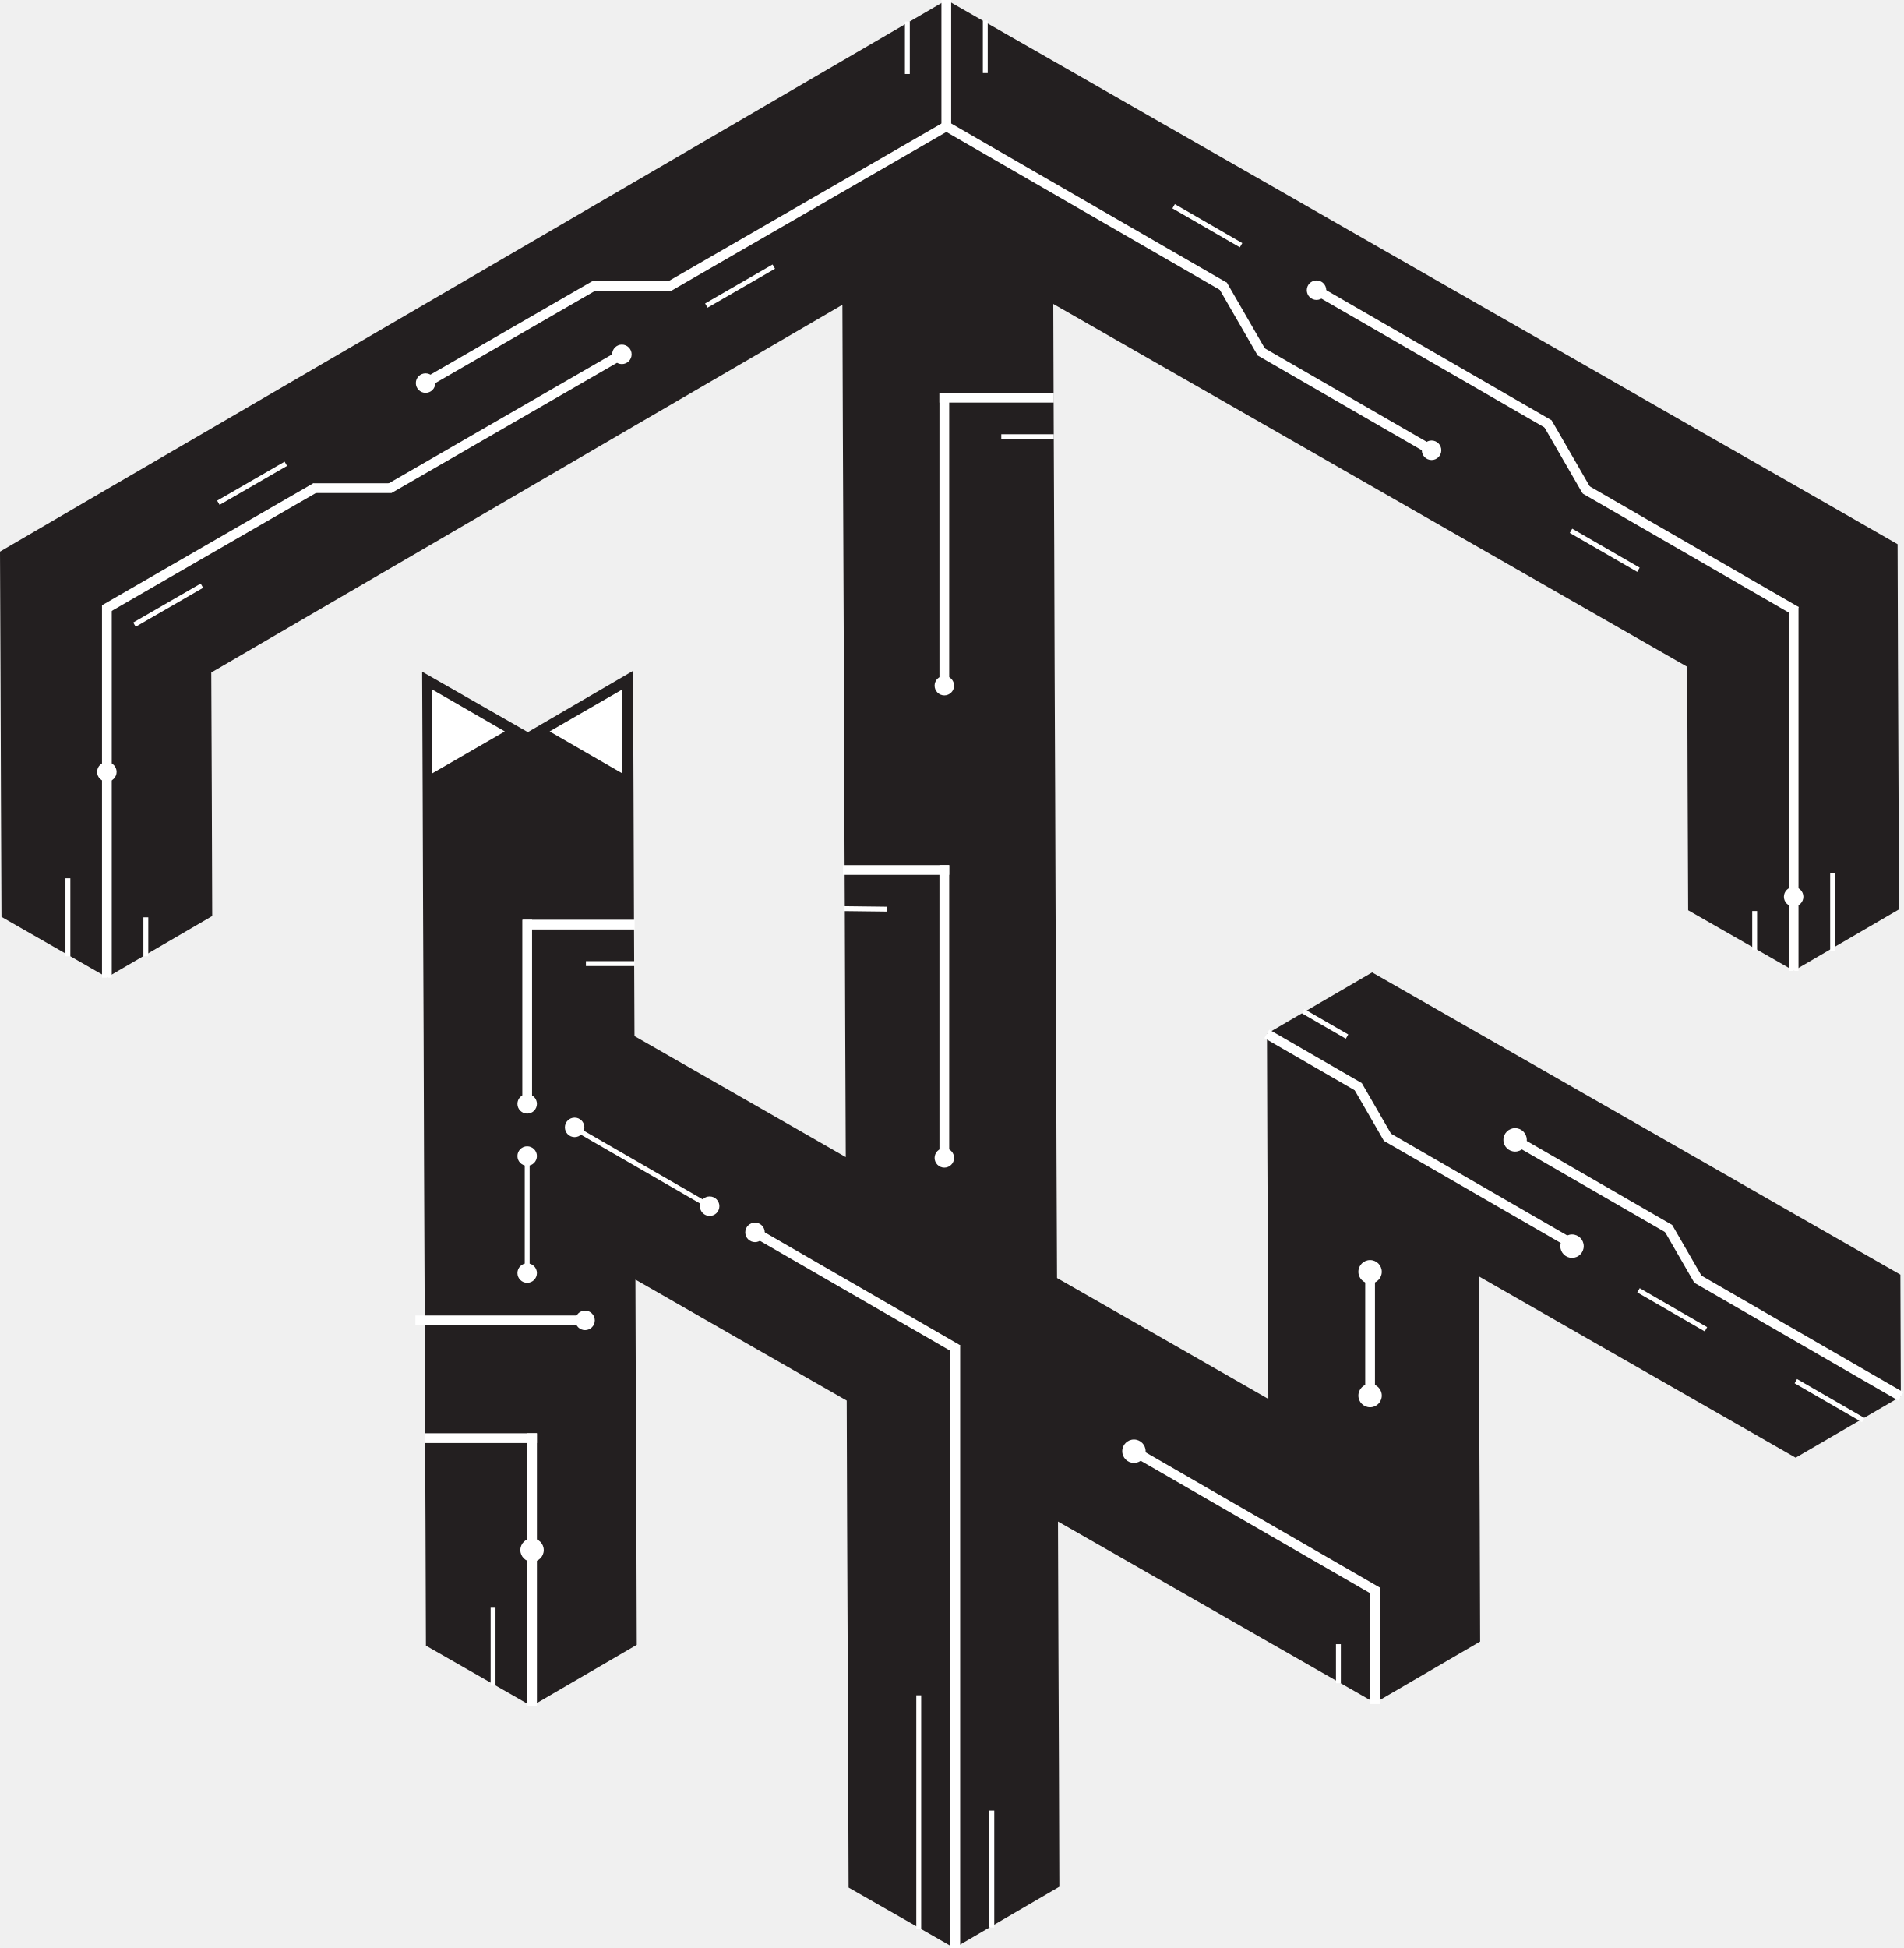
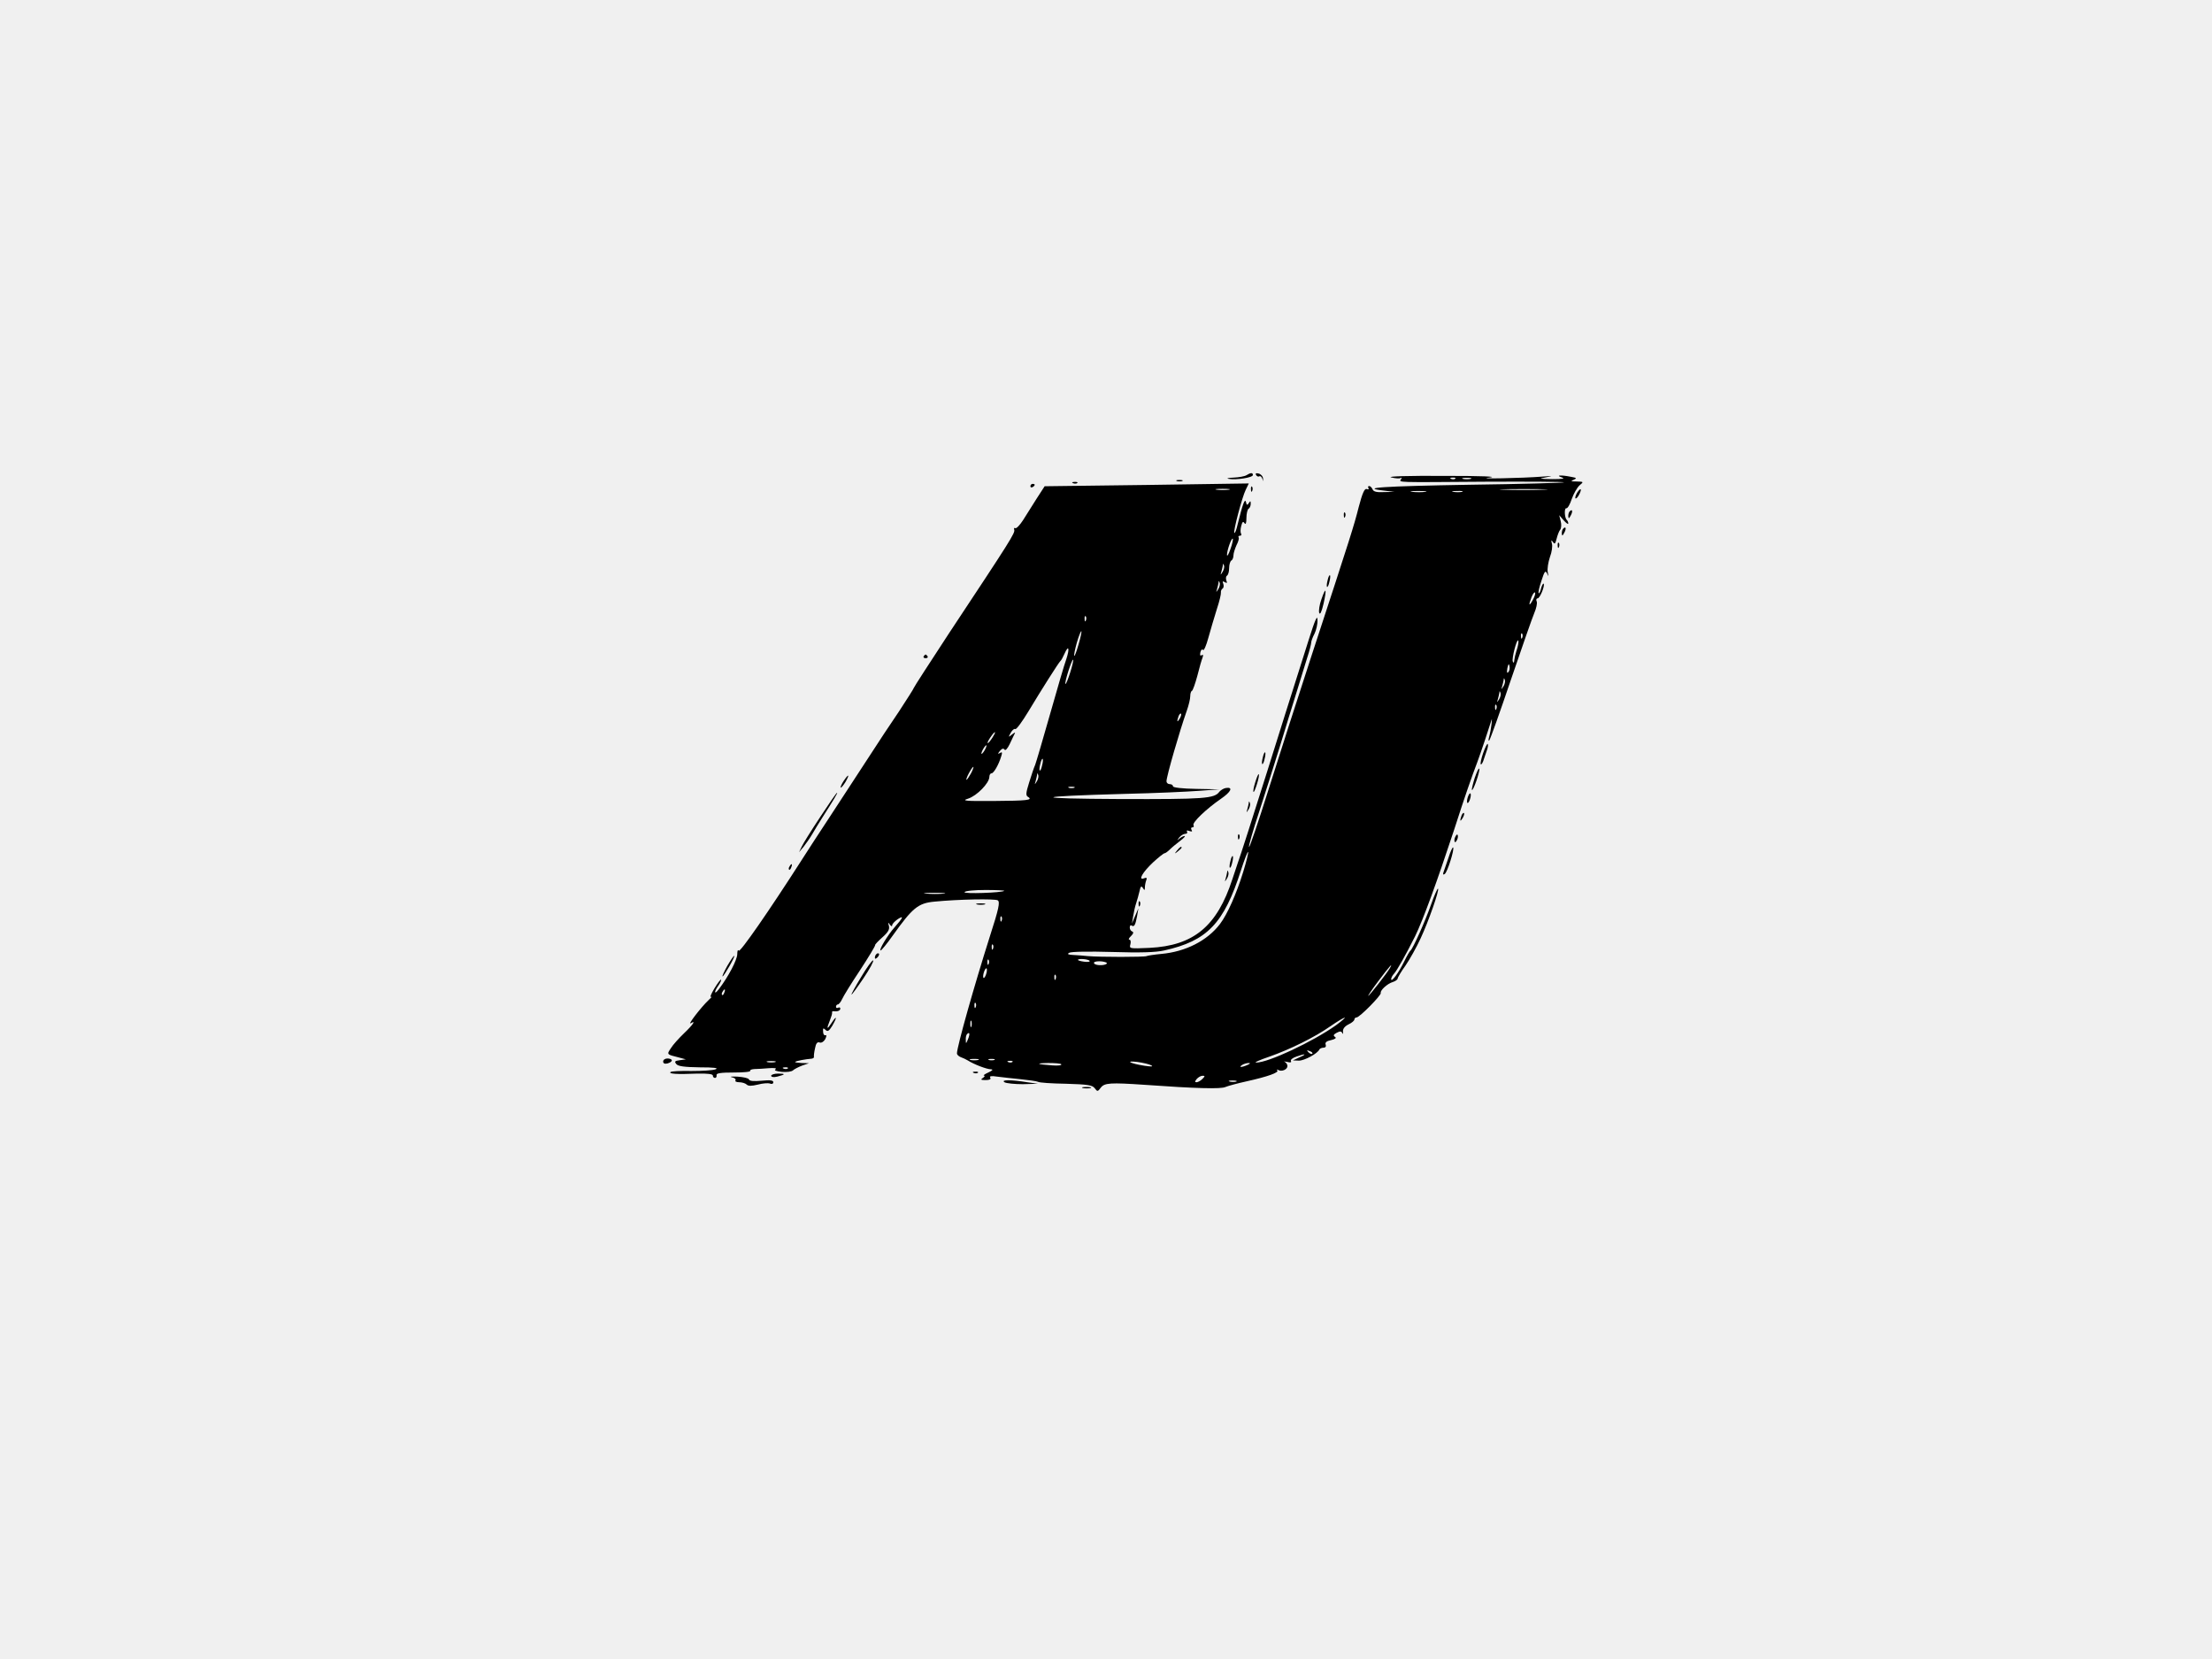
- <svg xmlns="http://www.w3.org/2000/svg" id="Layer_1" data-name="Layer 1" viewBox="0 0 798.98 817.59">
-   <defs>
-     <style>
-       .cls-1 {
-         fill: #fff;
-       }
- 
-       .cls-2 {
-         fill: #231f20;
-       }
-     </style>
-   </defs>
-   <g>
-     <polygon class="cls-2" points="797.94 586.08 797.94 586.12 753.79 611.8 709.46 586.43 665.1 561.06 620.77 535.68 620.95 586.78 621.17 637.88 621.34 688.97 577.19 714.7 532.82 689.32 488.5 663.95 444.13 638.58 444.31 689.68 444.53 740.77 444.7 791.87 400.6 817.59 356.23 792.22 356.05 741.08 355.83 690.03 355.61 638.93 355.44 587.83 311.07 562.46 266.74 537.05 266.92 588.14 267.14 639.28 267.31 690.34 223.16 716.06 178.8 690.69 178.62 639.59 178.4 588.49 178.22 537.4 178 486.3 177.83 435.2 177.61 384.11 177.43 333.01 177.21 281.91 221.58 307.29 265.73 281.56 265.95 332.66 266.13 383.75 266.35 434.85 310.67 460.22 355.04 485.64 354.82 434.5 354.64 383.4 354.42 332.31 354.25 281.21 353.81 179.02 353.63 127.92 309.48 153.64 265.33 179.32 221.14 205.09 177.04 230.82 132.84 256.54 88.69 282.26 88.91 333.36 89.09 384.46 44.94 410.18 .62 384.81 .4 333.67 .22 282.62 0 231.52 44.15 205.75 88.3 180.07 132.45 154.35 176.64 128.62 220.79 102.9 264.94 77.17 309.09 51.45 353.24 25.72 397.39 0 441.76 25.37 486.08 50.75 530.45 76.12 574.77 101.49 619.19 126.91 663.51 152.24 707.84 177.65 752.21 202.98 796.58 228.4 796.75 279.49 796.97 330.59 797.15 381.69 753 407.41 708.67 382.04 708.45 330.94 708.28 279.85 663.86 254.43 619.58 229.1 575.17 203.68 530.85 178.31 486.48 152.94 442.15 127.57 442.33 178.66 442.55 229.76 442.72 280.86 442.94 331.95 443.12 383.05 443.34 434.15 443.51 485.29 443.73 536.39 488.1 561.76 532.43 587.13 532.25 536.03 532.03 484.94 531.86 433.84 576.01 408.12 620.37 433.49 664.7 458.86 709.07 484.23 753.39 509.61 797.76 534.98 797.94 586.08" />
-     <polygon class="cls-1" points="181.47 289.41 181.47 324.57 211.92 306.99 181.47 289.41" />
-     <polygon class="cls-1" points="261.18 289.41 230.73 306.99 261.18 324.57 261.18 289.41" />
+ <svg xmlns="http://www.w3.org/2000/svg" version="1.0" width="1024pt" height="768pt" viewBox="0 0 1024 768" preserveAspectRatio="xMidYMid meet">
+   <g transform="translate(0,768) scale(0.1,-0.1)" fill="#000000" stroke="none">
+     <path d="M5770 5480 c-8 -5 -35 -10 -60 -11 -26 -1 -35 -4 -21 -6 33 -6 111 6 111 18 0 12 -11 11 -30 -1z" />
+     <path d="M5815 5481 c3 -6 10 -9 15 -6 5 3 11 -3 14 -12 4 -14 4 -14 3 2 -1 11 -11 21 -21 23 -11 3 -16 0 -11 -7z" />
+     <path d="M6440 5470 c19 -5 39 -6 44 -3 5 4 6 1 2 -5 -9 -16 -33 -15 389 -12 204 1 368 0 365 -3 -3 -2 -198 -8 -435 -11 -409 -7 -511 -14 -400 -27 l50 -6 -48 -1 c-34 -2 -49 2 -53 13 -4 8 -10 15 -16 15 -5 0 -6 -4 -3 -10 3 -5 0 -7 -8 -4 -10 4 -20 -18 -37 -83 -23 -90 -32 -119 -220 -693 -60 -184 -149 -460 -197 -613 -48 -153 -89 -274 -91 -268 -2 5 19 79 47 163 27 84 71 221 96 303 25 83 60 195 77 250 17 55 39 127 49 159 11 33 19 65 19 72 0 6 7 25 15 40 8 16 15 45 14 64 0 26 -11 2 -40 -90 -82 -259 -149 -470 -194 -615 -59 -188 -125 -394 -135 -420 -4 -11 -15 -45 -25 -75 -71 -218 -179 -308 -384 -318 -92 -4 -94 -4 -88 17 3 11 1 21 -5 21 -5 0 -2 8 8 17 11 11 13 18 5 21 -6 2 -11 10 -11 18 0 9 4 13 9 9 12 -7 17 2 25 45 l6 35 -15 -35 -15 -35 6 35 c3 19 9 46 14 60 5 14 11 38 15 54 5 23 8 27 16 15 7 -12 9 -11 9 3 0 9 3 24 6 32 5 12 2 15 -10 10 -29 -11 -7 28 42 74 25 23 49 42 53 42 4 0 15 8 25 18 9 9 31 27 48 40 16 12 25 22 20 22 -6 0 -16 -6 -24 -12 -12 -11 -12 -10 -1 5 7 9 20 17 28 17 8 0 11 4 8 10 -4 6 1 7 11 3 12 -4 15 -3 10 5 -4 7 -2 12 4 12 6 0 8 4 5 10 -7 12 60 76 127 122 48 33 58 56 22 50 -10 -2 -23 -10 -29 -17 -23 -32 -68 -35 -458 -34 -423 2 -413 12 23 24 135 3 288 10 340 14 l95 7 -107 2 c-64 1 -108 6 -108 12 0 6 -7 10 -15 10 -8 0 -15 6 -15 13 0 23 61 234 94 327 9 25 16 55 16 67 0 12 3 23 8 25 4 2 15 33 25 70 9 37 20 74 24 84 4 11 3 15 -4 11 -7 -5 -9 0 -6 14 3 11 9 16 12 10 4 -5 15 20 25 57 10 37 28 96 39 132 12 36 20 70 19 77 -1 6 2 14 7 18 6 3 7 13 4 22 -5 12 -3 14 7 8 10 -6 12 -4 7 8 -3 9 -2 19 3 22 6 4 10 19 10 35 0 16 5 32 10 35 6 3 10 14 10 24 0 10 7 31 14 47 8 15 13 31 10 36 -3 4 0 8 6 8 6 0 9 4 5 10 -3 5 -3 21 1 35 5 20 9 23 15 13 6 -8 9 0 9 24 0 20 5 40 10 43 6 3 10 14 10 23 0 14 -2 14 -9 3 -7 -11 -10 -10 -13 5 -5 19 -15 -8 -39 -105 -5 -23 -12 -41 -15 -38 -6 6 36 166 53 200 l14 29 -472 -7 -473 -6 -37 -57 c-20 -31 -48 -76 -63 -100 -15 -23 -31 -40 -36 -37 -5 3 -7 0 -5 -7 6 -14 -18 -51 -302 -480 -89 -136 -163 -250 -163 -253 0 -3 -31 -51 -68 -108 -38 -56 -100 -149 -137 -207 -38 -58 -116 -177 -173 -265 -58 -88 -121 -185 -140 -215 -155 -242 -286 -430 -292 -421 -4 7 -7 -1 -7 -16 0 -26 -41 -104 -85 -162 -22 -29 -24 -14 -2 17 9 13 14 25 12 27 -2 2 -16 -16 -31 -41 -15 -25 -22 -42 -15 -39 7 4 1 -3 -13 -16 -31 -29 -99 -116 -81 -106 25 16 11 -6 -31 -46 -24 -23 -52 -54 -61 -69 -20 -30 -21 -29 39 -44 l30 -8 -28 -4 c-23 -3 -26 -6 -16 -18 8 -10 37 -14 108 -15 66 0 89 -3 74 -9 -12 -5 -62 -8 -112 -8 -50 1 -94 -1 -97 -5 -9 -8 27 -11 124 -7 47 1 72 -2 72 -9 0 -6 4 -11 10 -11 5 0 9 6 7 13 -1 9 20 12 80 12 44 0 79 3 76 8 -2 4 6 7 19 8 13 0 43 2 67 4 25 2 39 0 31 -5 -8 -5 3 -9 29 -12 23 -2 46 1 52 7 5 5 24 15 42 22 l32 11 -34 1 c-19 1 -32 3 -30 5 4 5 50 13 76 15 7 1 12 4 11 9 -1 4 1 22 5 39 4 23 11 31 21 27 8 -3 19 3 26 15 6 12 7 20 3 19 -9 -3 -13 5 -13 24 0 9 3 9 12 0 9 -9 16 -5 30 18 24 41 23 53 -2 15 -22 -34 -25 -30 -8 12 6 15 11 31 10 35 -1 5 1 7 6 7 18 -3 32 2 32 12 0 5 -4 7 -10 4 -5 -3 -10 -1 -10 4 0 6 4 11 8 11 5 0 14 11 20 24 6 14 43 74 83 134 40 61 71 113 70 116 -1 4 15 20 34 37 27 24 34 37 30 53 -5 17 -4 18 4 6 6 -8 11 -10 11 -4 0 7 12 19 26 29 30 19 25 7 -15 -38 -31 -35 -75 -107 -64 -107 4 1 29 31 55 68 92 129 118 151 193 158 110 11 282 14 294 6 11 -8 5 -38 -37 -168 -73 -230 -151 -507 -152 -540 0 -7 8 -14 18 -18 9 -3 24 -10 32 -15 28 -18 88 -41 107 -41 12 -1 9 -5 -12 -15 -16 -7 -25 -14 -20 -14 6 -1 3 -6 -5 -11 -12 -8 -9 -10 13 -10 18 0 26 4 21 11 -4 8 5 9 32 5 22 -3 71 -8 109 -12 39 -4 74 -9 80 -12 5 -4 64 -8 130 -9 100 -3 122 -6 133 -21 12 -16 14 -16 28 3 17 22 43 24 204 13 236 -17 353 -20 373 -10 12 5 56 17 97 26 99 22 152 41 143 51 -5 4 -3 5 4 2 16 -10 43 2 43 18 0 7 -6 16 -12 19 -7 3 -2 3 11 0 15 -4 21 -2 17 4 -3 6 8 15 26 21 42 15 50 12 13 -4 l-30 -14 28 -1 c26 0 87 33 95 52 2 4 11 8 19 8 9 0 13 6 10 14 -4 10 4 17 25 21 20 5 26 10 18 15 -9 6 -7 11 8 19 15 8 22 8 26 -2 3 -6 4 -3 3 8 -1 12 8 24 26 33 15 7 27 17 27 23 0 5 5 9 10 9 14 0 115 103 112 113 -4 12 31 44 56 51 12 4 22 11 22 16 0 4 16 32 37 61 20 29 51 85 69 124 37 79 88 225 81 231 -2 3 -17 -30 -32 -73 -29 -82 -84 -204 -95 -213 -4 -3 -17 -25 -29 -50 -26 -53 -60 -100 -61 -83 0 6 6 18 13 25 14 15 55 88 98 174 37 76 101 251 181 494 52 162 78 235 108 315 13 34 58 169 64 190 3 11 3 4 1 -15 -2 -19 -7 -46 -11 -60 -4 -14 -4 -22 0 -18 4 3 49 129 100 280 51 150 100 290 109 311 9 21 14 44 11 52 -4 8 -2 15 4 15 11 0 35 60 28 68 -3 2 -8 -8 -12 -22 -3 -15 -9 -25 -11 -22 -3 3 3 29 13 58 14 44 18 49 26 33 7 -16 7 -15 3 6 -3 15 2 46 10 70 9 23 13 52 9 63 -4 16 -3 18 5 7 8 -12 11 -9 17 15 4 16 11 35 16 41 6 7 7 25 3 40 l-7 28 21 -24 c12 -13 21 -20 21 -14 0 5 -3 13 -7 16 -11 11 -12 57 -2 54 6 -1 17 18 25 43 9 25 25 53 36 63 20 17 20 17 -13 18 -27 0 -30 2 -14 8 16 7 14 9 -14 14 -45 9 -72 7 -41 -3 17 -6 4 -8 -45 -8 -60 1 -64 2 -30 8 36 7 35 7 -10 4 -103 -8 -322 -12 -250 -5 44 5 -33 8 -210 8 -165 1 -266 -2 -245 -7z m297 -6 c-3 -3 -12 -4 -19 -1 -8 3 -5 6 6 6 11 1 17 -2 13 -5z m71 -1 c-10 -2 -26 -2 -35 0 -10 3 -2 5 17 5 19 0 27 -2 18 -5z m-1120 -50 c-16 -2 -40 -2 -55 0 -16 2 -3 4 27 4 30 0 43 -2 28 -4z m1454 0 c-51 -2 -132 -2 -180 0 -48 1 -6 3 93 3 99 0 138 -2 87 -3z m-544 -10 c-15 -2 -42 -2 -60 0 -18 2 -6 4 27 4 33 0 48 -2 33 -4z m170 0 c-10 -2 -28 -2 -40 0 -13 2 -5 4 17 4 22 1 32 -1 23 -4z m-1072 -265 c-8 -23 -15 -36 -16 -27 0 21 21 81 27 75 2 -2 -2 -24 -11 -48z m-36 -105 c-11 -17 -11 -17 -6 0 3 10 6 24 7 30 0 9 2 9 5 0 3 -7 0 -20 -6 -30z m-20 -80 c-11 -17 -11 -17 -6 0 3 10 6 24 7 30 0 9 2 9 5 0 3 -7 0 -20 -6 -30z m1456 -50 c-18 -33 -21 -26 -6 13 6 15 13 24 16 21 3 -3 -1 -18 -10 -34z m-2069 -95 c-3 -8 -6 -5 -6 6 -1 11 2 17 5 13 3 -3 4 -12 1 -19z m-34 -111 c-9 -32 -18 -56 -20 -53 -2 2 3 29 12 61 9 31 19 55 21 53 2 -3 -4 -30 -13 -61z m2054 31 c-3 -8 -6 -5 -6 6 -1 11 2 17 5 13 3 -3 4 -12 1 -19z m-22 -45 c-5 -15 -9 -31 -10 -35 -2 -5 -3 -16 -5 -25 -1 -12 -3 -14 -7 -5 -5 14 18 104 25 97 3 -2 1 -17 -3 -32z m-2089 -55 c-9 -24 -42 -138 -75 -254 -33 -116 -64 -222 -69 -235 -6 -13 -18 -50 -28 -82 -15 -48 -16 -60 -5 -66 24 -15 -3 -18 -159 -19 -134 -1 -150 1 -118 11 40 13 97 71 98 100 0 9 4 17 10 17 10 0 33 39 45 79 6 18 4 22 -6 15 -11 -6 -11 -4 0 10 10 11 16 13 21 6 4 -7 14 4 25 27 10 21 20 43 23 48 3 6 -3 3 -13 -5 -17 -14 -18 -14 -6 8 7 12 16 20 21 17 5 -3 32 34 61 82 62 103 140 226 148 233 4 3 12 18 19 34 19 43 25 25 8 -26z m18 -62 c-10 -31 -19 -54 -22 -52 -2 2 4 29 14 60 10 31 19 54 22 52 2 -2 -4 -29 -14 -60z m2028 2 c-6 -6 -7 0 -4 19 5 21 7 23 10 9 2 -10 0 -22 -6 -28z m-22 -65 c-11 -17 -11 -17 -6 0 3 10 6 24 7 30 0 9 2 9 5 0 3 -7 0 -20 -6 -30z m-20 -60 c-11 -17 -11 -17 -6 0 3 10 6 24 7 30 0 9 2 9 5 0 3 -7 0 -20 -6 -30z m-13 -45 c-3 -8 -6 -5 -6 6 -1 11 2 17 5 13 3 -3 4 -12 1 -19z m-1466 -45 c-12 -20 -14 -14 -5 12 4 9 9 14 11 11 3 -2 0 -13 -6 -23z m-867 -88 c-9 -14 -18 -25 -21 -25 -5 0 5 18 20 38 17 22 18 13 1 -13z m-34 -55 c-6 -11 -13 -20 -16 -20 -2 0 0 9 6 20 6 11 13 20 16 20 2 0 0 -9 -6 -20z m264 -74 c-3 -15 -8 -25 -11 -23 -2 3 -1 17 3 31 3 15 8 25 11 23 2 -3 1 -17 -3 -31z m-329 -36 c-9 -16 -18 -30 -21 -30 -2 0 2 14 11 30 9 17 18 30 21 30 2 0 -2 -13 -11 -30z m305 -37 c-11 -17 -11 -17 -6 0 3 10 6 24 7 30 0 9 2 9 5 0 3 -7 0 -20 -6 -30z m173 -30 c-7 -2 -19 -2 -25 0 -7 3 -2 5 12 5 14 0 19 -2 13 -5z m782 -390 c-32 -103 -73 -195 -107 -240 -59 -78 -160 -129 -272 -139 -33 -3 -64 -8 -68 -10 -8 -5 -219 -5 -273 0 -16 2 -46 4 -65 5 -25 1 -31 4 -21 10 9 6 94 7 199 4 129 -4 202 -2 241 7 199 44 277 124 356 372 16 49 30 86 33 84 2 -3 -8 -44 -23 -93z m-1106 -87 c-11 -9 -190 -15 -184 -6 3 6 47 10 97 10 50 0 89 -2 87 -4z m-281 -13 c-21 -2 -57 -2 -80 0 -24 2 -7 4 37 4 44 0 63 -2 43 -4z m269 -125 c-3 -8 -6 -5 -6 6 -1 11 2 17 5 13 3 -3 4 -12 1 -19z m-40 -130 c-3 -8 -6 -5 -6 6 -1 11 2 17 5 13 3 -3 4 -12 1 -19z m-20 -70 c-3 -8 -6 -5 -6 6 -1 11 2 17 5 13 3 -3 4 -12 1 -19z m467 14 c3 -5 -8 -6 -25 -4 -16 2 -29 6 -29 8 0 8 49 4 54 -4z m80 -10 c2 -4 -8 -9 -24 -10 -16 -1 -31 2 -35 8 -4 6 6 10 24 10 16 0 32 -4 35 -8z m1310 -24 c-14 -24 -95 -128 -100 -128 -2 0 19 32 48 70 48 64 70 89 52 58z m-1869 -28 c-4 -12 -9 -19 -12 -17 -3 3 -2 15 2 27 4 12 9 19 12 17 3 -3 2 -15 -2 -27z m322 -22 c-3 -8 -6 -5 -6 6 -1 11 2 17 5 13 3 -3 4 -12 1 -19z m-1534 -63 c-3 -9 -8 -14 -10 -11 -3 3 -2 9 2 15 9 16 15 13 8 -4z m1164 -67 c-3 -8 -6 -5 -6 6 -1 11 2 17 5 13 3 -3 4 -12 1 -19z m1668 -84 c-107 -76 -315 -174 -370 -173 -11 0 16 12 60 27 97 34 211 90 285 142 30 21 59 38 65 39 5 1 -13 -15 -40 -35z m-1688 -6 c-3 -7 -5 -2 -5 12 0 14 2 19 5 13 2 -7 2 -19 0 -25z m-16 -59 c-9 -22 -10 -22 -10 -3 -1 11 2 24 6 27 12 12 14 0 4 -24z m1594 -67 c-3 -3 -11 0 -18 7 -9 10 -8 11 6 5 10 -3 15 -9 12 -12z m-1547 -29 c-10 -2 -26 -2 -35 0 -10 3 -2 5 17 5 19 0 27 -2 18 -5z m75 0 c-7 -2 -19 -2 -25 0 -7 3 -2 5 12 5 14 0 19 -2 13 -5z m-1015 -10 c-10 -2 -26 -2 -35 0 -10 3 -2 5 17 5 19 0 27 -2 18 -5z m1099 1 c-3 -3 -12 -4 -19 -1 -8 3 -5 6 6 6 11 1 17 -2 13 -5z m643 -16 c10 -6 -1 -6 -30 -2 -66 10 -96 25 -35 18 28 -4 57 -11 65 -16z m-417 5 c3 -5 -16 -7 -41 -5 -73 5 -82 10 -20 11 31 0 59 -2 61 -6z m862 -3 c-27 -12 -43 -12 -25 0 8 5 22 9 30 9 10 0 8 -3 -5 -9z m-2128 -16 c-3 -3 -12 -4 -19 -1 -8 3 -5 6 6 6 11 1 17 -2 13 -5z m1919 -49 c-8 -8 -20 -15 -27 -15 -9 0 -8 4 1 15 7 8 19 15 27 15 12 0 12 -2 -1 -15z m157 -12 c-7 -2 -21 -2 -30 0 -10 3 -4 5 12 5 17 0 24 -2 18 -5z" />
+     <path d="M5448 5453 c6 -2 18 -2 25 0 6 3 1 5 -13 5 -14 0 -19 -2 -12 -5z" />
+     <path d="M4968 5443 c7 -3 16 -2 19 1 4 3 -2 6 -13 5 -11 0 -14 -3 -6 -6z" />
+     <path d="M4770 5429 c0 -5 5 -7 10 -4 6 3 10 8 10 11 0 2 -4 4 -10 4 -5 0 -10 -5 -10 -11z" />
+     <path d="M5791 5414 c0 -11 3 -14 6 -6 3 7 2 16 -1 19 -3 4 -6 -2 -5 -13z" />
+     <path d="M7301 5399 c-7 -12 -10 -23 -8 -26 3 -3 11 5 17 17 15 28 8 35 -9 9z" />
+     <path d="M7267 5313 c-4 -3 -7 -13 -7 -22 1 -13 3 -13 11 2 11 19 8 33 -4 20z" />
+     <path d="M6221 5294 c0 -11 3 -14 6 -6 3 7 2 16 -1 19 -3 4 -6 -2 -5 -13z" />
+     <path d="M7237 5233 c-4 -3 -7 -13 -7 -22 1 -13 3 -13 11 2 11 19 8 33 -4 20z" />
+     <path d="M7211 5154 c0 -11 3 -14 6 -6 3 7 2 16 -1 19 -3 4 -6 -2 -5 -13z" />
+     <path d="M6146 4994 c-4 -14 -5 -28 -3 -31 3 -2 8 8 11 23 4 14 5 28 3 31 -3 2 -8 -8 -11 -23z" />
+     <path d="M6117 4905 c-9 -25 -13 -53 -10 -62 4 -11 11 4 20 42 16 71 11 82 -10 20z" />
+     <path d="M4276 4642 c-3 -5 1 -9 9 -9 8 0 12 4 9 9 -3 4 -7 8 -9 8 -2 0 -6 -4 -9 -8z" />
+     <path d="M6866 4194 c-9 -26 -14 -50 -11 -52 2 -3 7 4 11 14 3 10 11 32 16 47 6 15 8 30 5 33 -2 3 -12 -16 -21 -42z" />
+     <path d="M5846 4174 c-4 -14 -5 -28 -3 -31 3 -2 8 8 11 23 4 14 5 28 3 31 -3 2 -8 -8 -11 -23z" />
+     <path d="M6827 4079 c-9 -29 -15 -54 -13 -56 6 -6 38 87 34 98 -2 6 -11 -13 -21 -42z" />
+     <path d="M5811 4059 c-7 -22 -11 -43 -8 -45 2 -2 9 14 16 37 7 22 11 43 8 45 -2 2 -9 -14 -16 -37z" />
+     <path d="M3905 4064 c-9 -14 -15 -27 -13 -30 2 -2 12 10 22 26 21 37 15 40 -9 4z" />
+     <path d="M3797 3898 c-41 -62 -80 -124 -86 -138 l-12 -25 21 25 c11 14 30 41 41 60 11 19 32 54 47 77 51 80 71 113 67 113 -3 0 -38 -51 -78 -112z" />
+     <path d="M6795 3990 c-4 -12 -5 -24 -2 -27 3 -2 8 5 12 17 4 12 5 24 2 27 -3 2 -8 -5 -12 -17z" />
+     <path d="M5781 3963 c-1 -6 -4 -20 -7 -30 -5 -17 -5 -17 6 0 6 10 9 23 6 30 -3 9 -5 9 -5 0z" />
+     <path d="M6766 3905 c-9 -26 -7 -32 5 -12 6 10 9 21 6 23 -2 3 -7 -2 -11 -11z" />
+     <path d="M5731 3804 c0 -11 3 -14 6 -6 3 7 2 16 -1 19 -3 4 -6 -2 -5 -13z" />
+     <path d="M6736 3804 c-4 -9 -4 -19 -1 -22 2 -3 7 3 11 12 4 9 4 19 1 22 -2 3 -7 -3 -11 -12z" />
+     <path d="M5449 3743 c-13 -16 -12 -17 4 -4 9 7 17 15 17 17 0 8 -8 3 -21 -13z" />
+     <path d="M6705 3708 c-10 -29 -20 -59 -23 -67 -3 -9 -1 -12 6 -7 12 7 46 115 39 123 -3 2 -13 -20 -22 -49z" />
+     <path d="M5696 3694 c-4 -14 -5 -28 -3 -31 3 -2 8 8 11 23 4 14 5 28 3 31 -3 2 -8 -8 -11 -23z" />
+     <path d="M3655 3669 c-4 -6 -5 -12 -2 -15 2 -3 7 2 10 11 7 17 1 20 -8 4z" />
+     <path d="M5681 3643 c-1 -6 -4 -20 -7 -30 -5 -17 -5 -17 6 0 6 10 9 23 6 30 -3 9 -5 9 -5 0z" />
+     <path d="M5271 3494 c0 -11 3 -14 6 -6 3 7 2 16 -1 19 -3 4 -6 -2 -5 -13z" />
+     <path d="M4523 3493 c9 -2 25 -2 35 0 9 3 1 5 -18 5 -19 0 -27 -2 -17 -5z" />
+     <path d="M4057 3263 c-4 -3 -7 -11 -7 -17 0 -6 5 -5 12 2 6 6 9 14 7 17 -3 3 -9 2 -12 -2z" />
+     <path d="M3367 3209 c-15 -27 -25 -49 -22 -49 6 0 58 90 54 95 -2 2 -16 -19 -32 -46z" />
+     <path d="M3987 3158 c-27 -44 -47 -81 -45 -82 1 -2 26 32 55 75 29 43 49 80 45 83 -4 2 -29 -32 -55 -76z" />
+     <path d="M3070 2766 c0 -9 7 -12 20 -9 11 3 20 9 20 14 0 5 -9 9 -20 9 -11 0 -20 -6 -20 -14z" />
+     <path d="M4508 2713 c7 -3 16 -2 19 1 4 3 -2 6 -13 5 -11 0 -14 -3 -6 -6z" />
+     <path d="M3570 2700 c0 -6 11 -8 28 -4 39 10 40 14 4 14 -18 0 -32 -5 -32 -10z" />
+     <path d="M3388 2693 c12 -2 20 -9 17 -14 -4 -5 4 -9 17 -9 13 0 29 -5 35 -11 7 -7 22 -7 51 0 22 6 47 8 56 5 9 -4 16 -1 16 6 0 9 -15 11 -54 7 -36 -3 -56 -2 -59 6 -2 6 -25 11 -53 13 -27 1 -39 0 -26 -3z" />
+     <path d="M4650 2670 c8 -5 47 -9 85 -9 l70 2 -50 7 c-75 12 -123 12 -105 0z" />
+     <path d="M5013 2643 c9 -2 25 -2 35 0 9 3 1 5 -18 5 -19 0 -27 -2 -17 -5z" />
  </g>
-   <rect class="cls-1" x="398.97" y="564.6" width="4.09" height="252.99" />
-   <rect class="cls-1" x="575.14" y="666.43" width="4.09" height="48.77" />
-   <rect class="cls-1" x="573.1" y="534.71" width="4.09" height="52.22" />
-   <rect class="cls-1" x="560.82" y="690.06" width="2.05" height="16.4" />
-   <rect class="cls-1" x="766.99" y="571.51" width="2.05" height="32.69" transform="translate(-125.09 959.05) rotate(-60)" />
-   <rect class="cls-1" x="555.24" y="419.1" width="2.05" height="21.28" transform="translate(-94.04 696.61) rotate(-60)" />
-   <polygon class="cls-1" points="579.27 666.33 577.22 669.87 549.06 653.61 475 610.86 477.04 607.31 579.27 666.33" />
-   <polygon class="cls-1" points="798.98 584.32 796.94 587.86 773.32 574.22 711.22 538.37 713.27 534.83 798.98 584.32" />
-   <polygon class="cls-1" points="571.66 454.58 569.62 458.13 558.92 451.95 530.77 435.7 532.81 432.15 571.66 454.58" />
-   <polygon class="cls-1" points="661.98 520.89 659.93 524.43 638.17 511.86 580.93 478.82 582.98 475.27 661.98 520.89" />
-   <polygon class="cls-1" points="701.97 514.13 699.92 517.67 682.08 507.37 635.15 480.27 637.19 476.73 701.97 514.13" />
-   <polygon class="cls-1" points="714.81 536.37 711.27 538.42 707.73 532.29 698.42 516.17 701.97 514.13 714.81 536.37" />
-   <polygon class="cls-1" points="584.5 476.8 580.95 478.84 577.42 472.71 568.11 456.6 571.65 454.55 584.5 476.8" />
-   <rect class="cls-1" x="415.33" y="759.9" width="2.05" height="49.1" />
-   <rect class="cls-1" x="220.28" y="485.2" width="2.05" height="49.1" />
-   <rect class="cls-1" x="268.37" y="457.07" width="2.05" height="65.44" transform="translate(-289.47 478.2) rotate(-60)" />
-   <rect class="cls-1" x="357.49" y="492.74" width="4.09" height="98.19" transform="translate(-289.47 582.28) rotate(-60)" />
-   <rect class="cls-1" x="221.3" y="601.55" width="4.09" height="114.52" />
-   <rect class="cls-1" x="219.26" y="386.02" width="4.09" height="77.28" />
-   <rect class="cls-1" x="394.37" y="363.08" width="4.09" height="122.89" />
-   <rect class="cls-1" x="199.88" y="580.13" width="4.09" height="46.93" transform="translate(805.51 401.67) rotate(90)" />
-   <rect class="cls-1" x="207.95" y="518.56" width="4.09" height="71.22" transform="translate(764.16 344.17) rotate(90)" />
-   <rect class="cls-1" x="240.9" y="364.6" width="4.09" height="46.93" transform="translate(631.01 145.12) rotate(90)" />
-   <rect class="cls-1" x="374.13" y="342.84" width="4.09" height="44.58" transform="translate(741.3 -11.04) rotate(90)" />
-   <rect class="cls-1" x="362.47" y="372.48" width="2.05" height="17.99" transform="translate(749.23 22.52) rotate(90.68)" />
-   <rect class="cls-1" x="255.16" y="394.2" width="2.05" height="20.45" transform="translate(660.61 148.24) rotate(90)" />
-   <rect class="cls-1" x="69.58" y="237.64" width="2.05" height="32.7" transform="translate(-114.06 442.13) rotate(-120)" />
-   <rect class="cls-1" x="104.81" y="186.48" width="2.05" height="32.7" transform="translate(-16.91 395.9) rotate(-120)" />
-   <rect class="cls-1" x="309.65" y="103.73" width="2.05" height="32.7" transform="translate(362.01 449.17) rotate(-120)" />
-   <rect class="cls-1" x="672.63" y="214.6" width="2.05" height="32.7" transform="translate(136.81 698.88) rotate(-60)" />
-   <rect class="cls-1" x="700.95" y="533.38" width="2.05" height="32.7" transform="translate(-125.09 882.79) rotate(-60)" />
-   <rect class="cls-1" x="505.8" y="78.39" width="2.05" height="32.7" transform="translate(171.37 486.29) rotate(-60)" />
-   <rect class="cls-1" x="768.29" y="366.3" width="2.05" height="32.7" transform="translate(1538.62 765.3) rotate(180)" />
-   <rect class="cls-1" x="735.56" y="382.36" width="2.05" height="16.35" transform="translate(1473.17 781.06) rotate(180)" />
-   <rect class="cls-1" x="60.2" y="385.01" width="2.05" height="16.35" transform="translate(122.45 786.36) rotate(180)" />
-   <rect class="cls-1" x="27.48" y="368.62" width="2.05" height="32.74" transform="translate(57.01 769.97) rotate(180)" />
-   <rect class="cls-1" x="384.65" y="711.53" width="2.05" height="98.19" />
-   <circle class="cls-1" cx="316.94" cy="517.24" r="4.09" />
-   <circle class="cls-1" cx="245.6" cy="554.17" r="4.09" />
-   <circle class="cls-1" cx="396.42" cy="485.97" r="4.09" />
-   <rect class="cls-1" x="394.37" y="164.88" width="4.09" height="122.89" transform="translate(792.83 452.65) rotate(-180)" />
-   <rect class="cls-1" x="395.21" y="0" width="4.09" height="54.3" transform="translate(794.5 54.3) rotate(-180)" />
-   <rect class="cls-1" x="453.26" y="18.6" width="4.09" height="135.82" transform="translate(757.87 -264.53) rotate(120)" />
-   <rect class="cls-1" x="337.36" y="18.51" width="4.09" height="135.82" transform="translate(244.55 -250.72) rotate(60)" />
-   <rect class="cls-1" x="212.13" y="99.33" width="4.09" height="81.9" transform="translate(228.57 -115.34) rotate(60)" />
-   <rect class="cls-1" x="209.87" y="121.04" width="4.09" height="112.1" transform="translate(259.33 -94.98) rotate(60)" />
-   <rect class="cls-1" x="86.2" y="179.04" width="4.09" height="102.26" transform="translate(243.46 38.66) rotate(60)" />
-   <rect class="cls-1" x="42.82" y="253.99" width="4.09" height="156.32" />
-   <rect class="cls-1" x="562.37" y="126.93" width="4.09" height="81.9" transform="translate(992.02 -236.97) rotate(120)" />
-   <rect class="cls-1" x="263.02" y="103.58" width="4.09" height="32.99" transform="translate(144.99 385.14) rotate(-90)" />
-   <rect class="cls-1" x="145.88" y="188.39" width="4.09" height="32.99" transform="translate(-56.96 352.8) rotate(-90)" />
-   <rect class="cls-1" x="519.45" y="117.42" width="4.09" height="32.99" transform="translate(1040.08 -10.86) rotate(150)" />
-   <rect class="cls-1" x="655.78" y="175.23" width="4.09" height="32.99" transform="translate(1323.38 28.85) rotate(150)" />
-   <rect class="cls-1" x="416.33" y="142.92" width="4.09" height="48.02" transform="translate(585.3 -251.45) rotate(90)" />
-   <rect class="cls-1" x="430.33" y="172.26" width="2.05" height="22.05" transform="translate(614.64 -248.07) rotate(90)" />
-   <rect class="cls-1" x="379.87" y="9.01" width="2.05" height="22.05" />
-   <rect class="cls-1" x="412.59" y="8.62" width="2.05" height="22.05" />
-   <circle class="cls-1" cx="396.42" cy="287.77" r="4.09" />
-   <circle class="cls-1" cx="600.95" cy="188.98" r="4.09" />
-   <circle class="cls-1" cx="752.95" cy="376.37" r="4.09" />
-   <circle class="cls-1" cx="178.65" cy="160.79" r="4.09" />
-   <circle class="cls-1" cx="44.86" cy="323.97" r="4.09" />
-   <circle class="cls-1" cx="261.06" cy="148.72" r="4.09" />
-   <rect class="cls-1" x="599.76" y="94.11" width="4.09" height="112.1" transform="translate(170.85 596.26) rotate(-60)" />
-   <rect class="cls-1" x="707.69" y="179.78" width="4.09" height="102.35" transform="translate(154.85 730.13) rotate(-60)" />
-   <rect class="cls-1" x="750.9" y="254.69" width="4.09" height="152.77" />
-   <circle class="cls-1" cx="552.66" cy="121.79" r="4.09" />
-   <circle class="cls-1" cx="221.3" cy="463.3" r="4.09" />
-   <circle class="cls-1" cx="221.3" cy="534.31" r="4.09" />
-   <circle class="cls-1" cx="221.3" cy="485.2" r="4.09" />
-   <circle class="cls-1" cx="241.22" cy="473.16" r="4.09" />
-   <circle class="cls-1" cx="297.9" cy="506.24" r="4.09" />
-   <rect class="cls-1" x="205.96" y="674.78" width="2.05" height="32.73" />
-   <circle class="cls-1" cx="223.35" cy="650.58" r="4.91" />
-   <circle class="cls-1" cx="476.01" cy="609.08" r="4.91" />
-   <circle class="cls-1" cx="575.14" cy="585.73" r="4.91" />
-   <circle class="cls-1" cx="575.14" cy="533.77" r="4.91" />
-   <circle class="cls-1" cx="636.02" cy="478.41" r="4.91" />
-   <circle class="cls-1" cx="659.92" cy="523.02" r="4.91" />
</svg>
